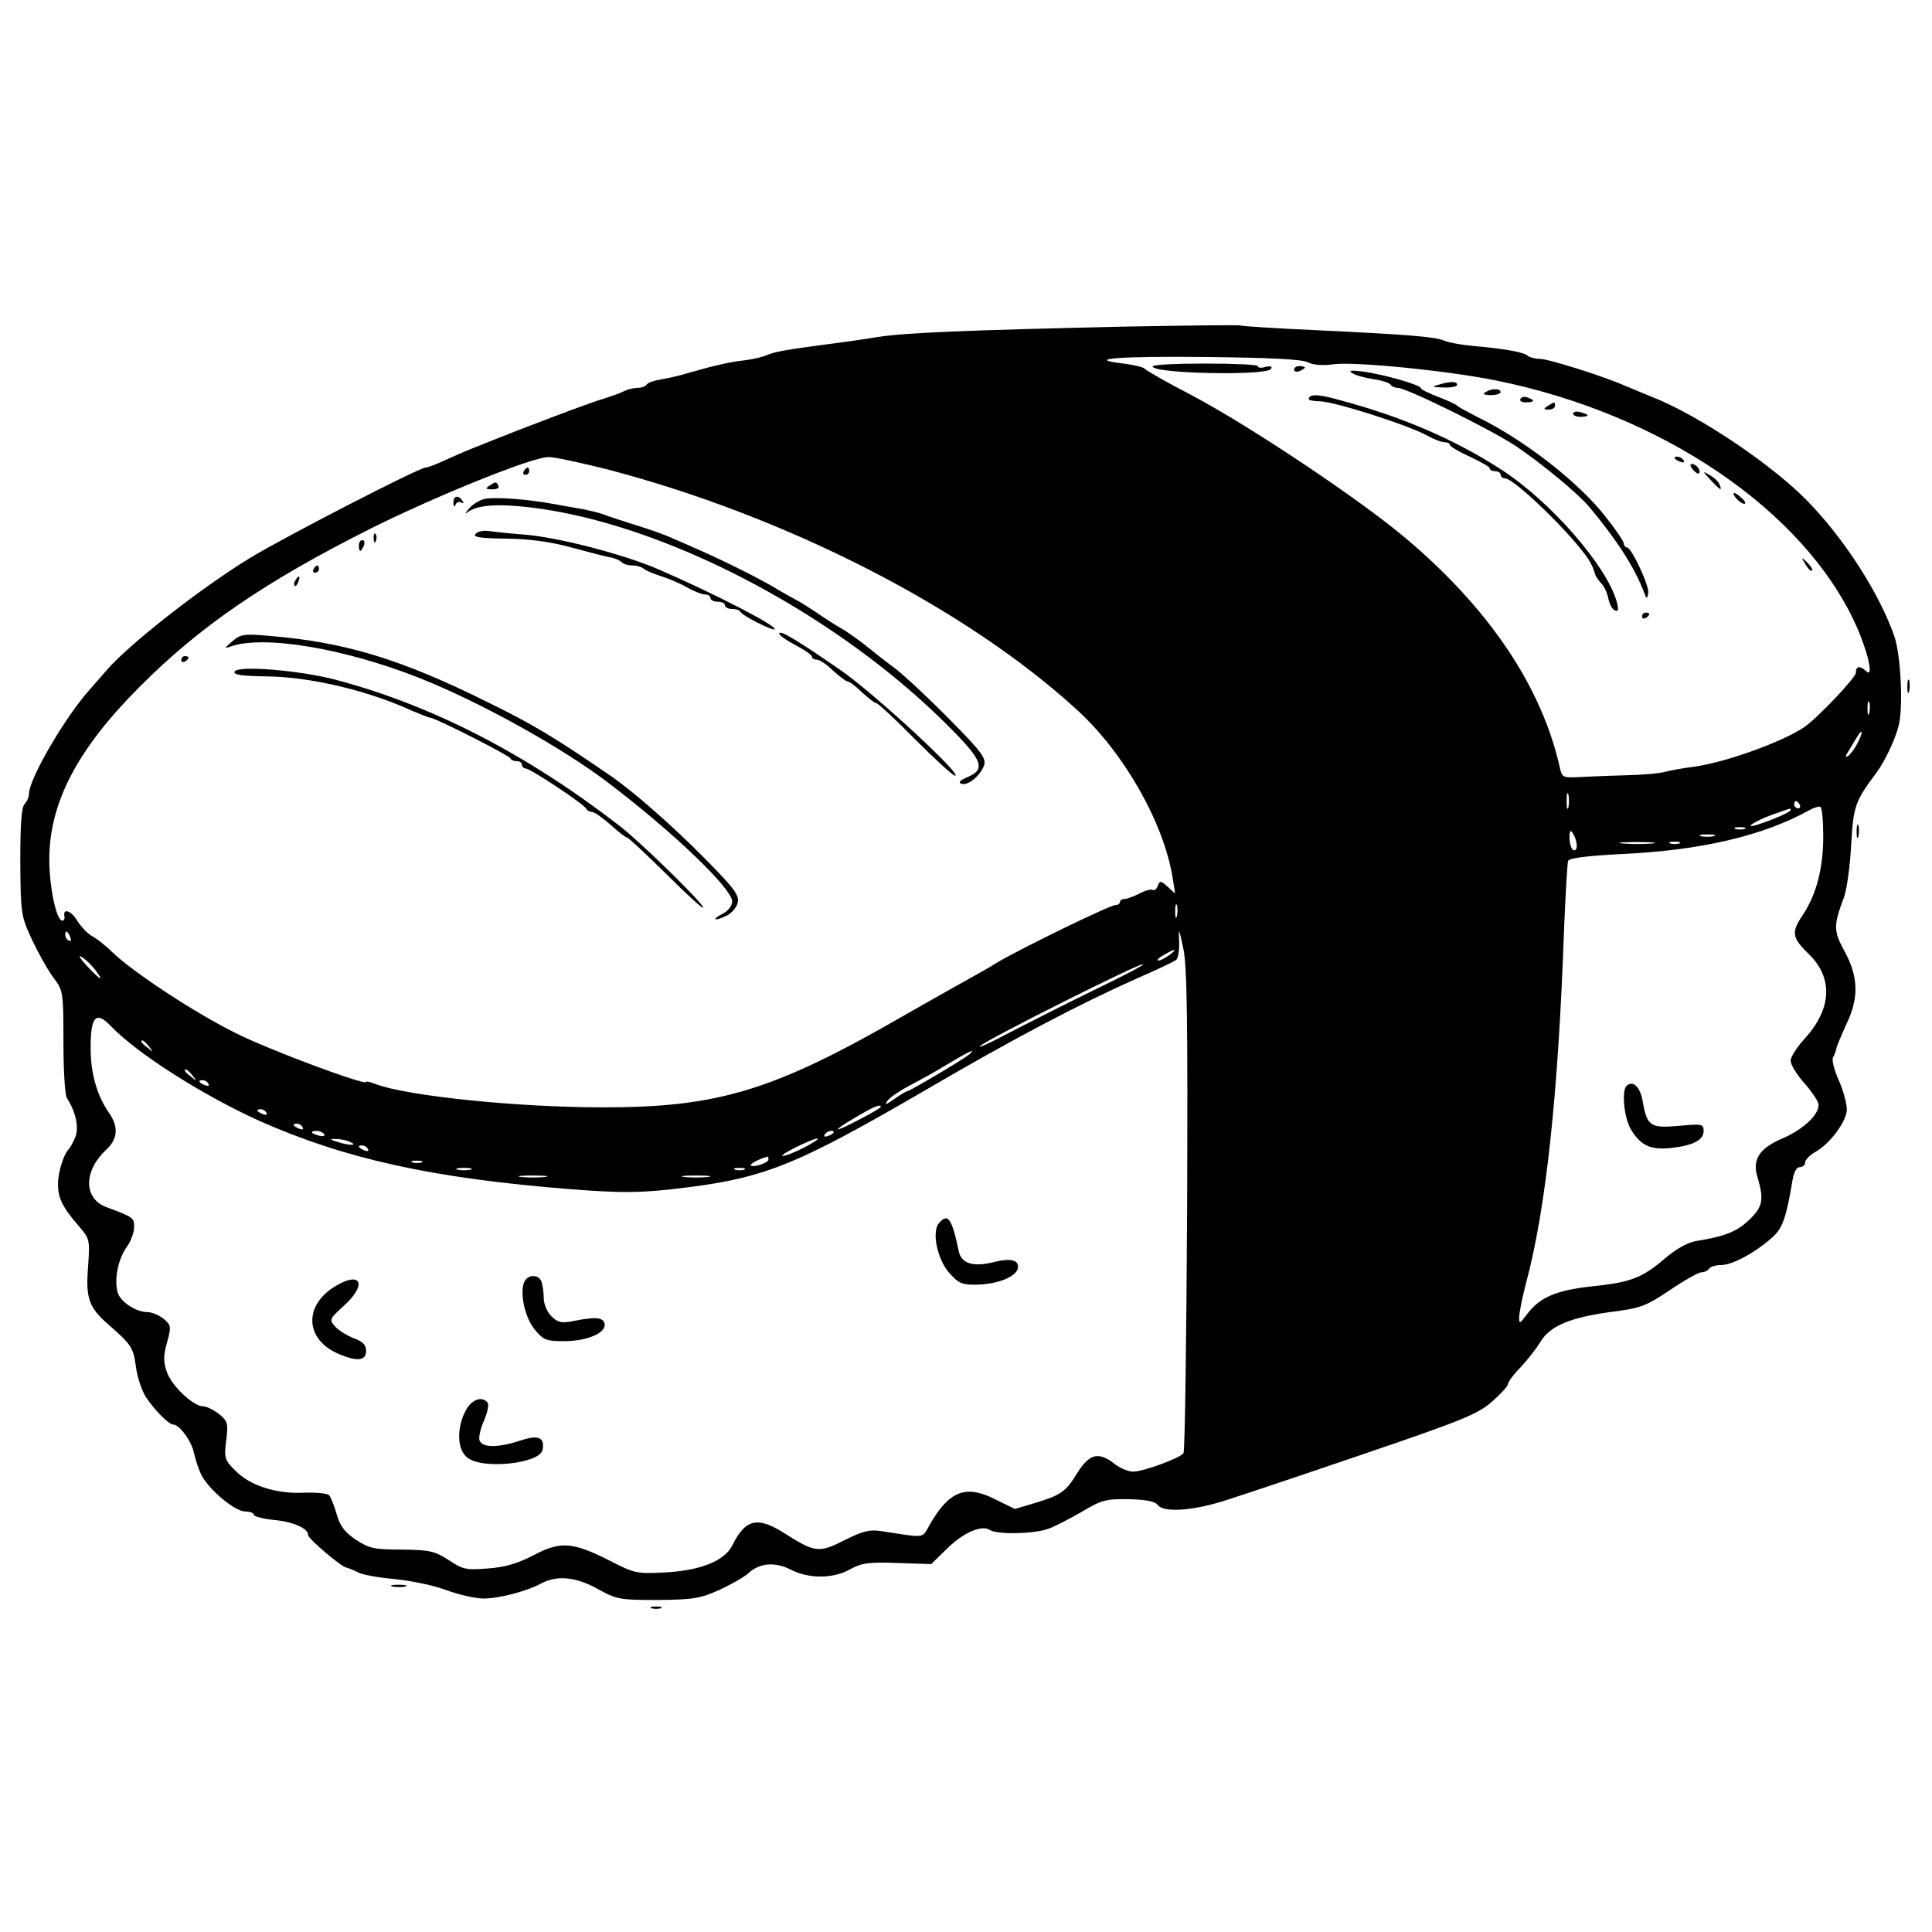
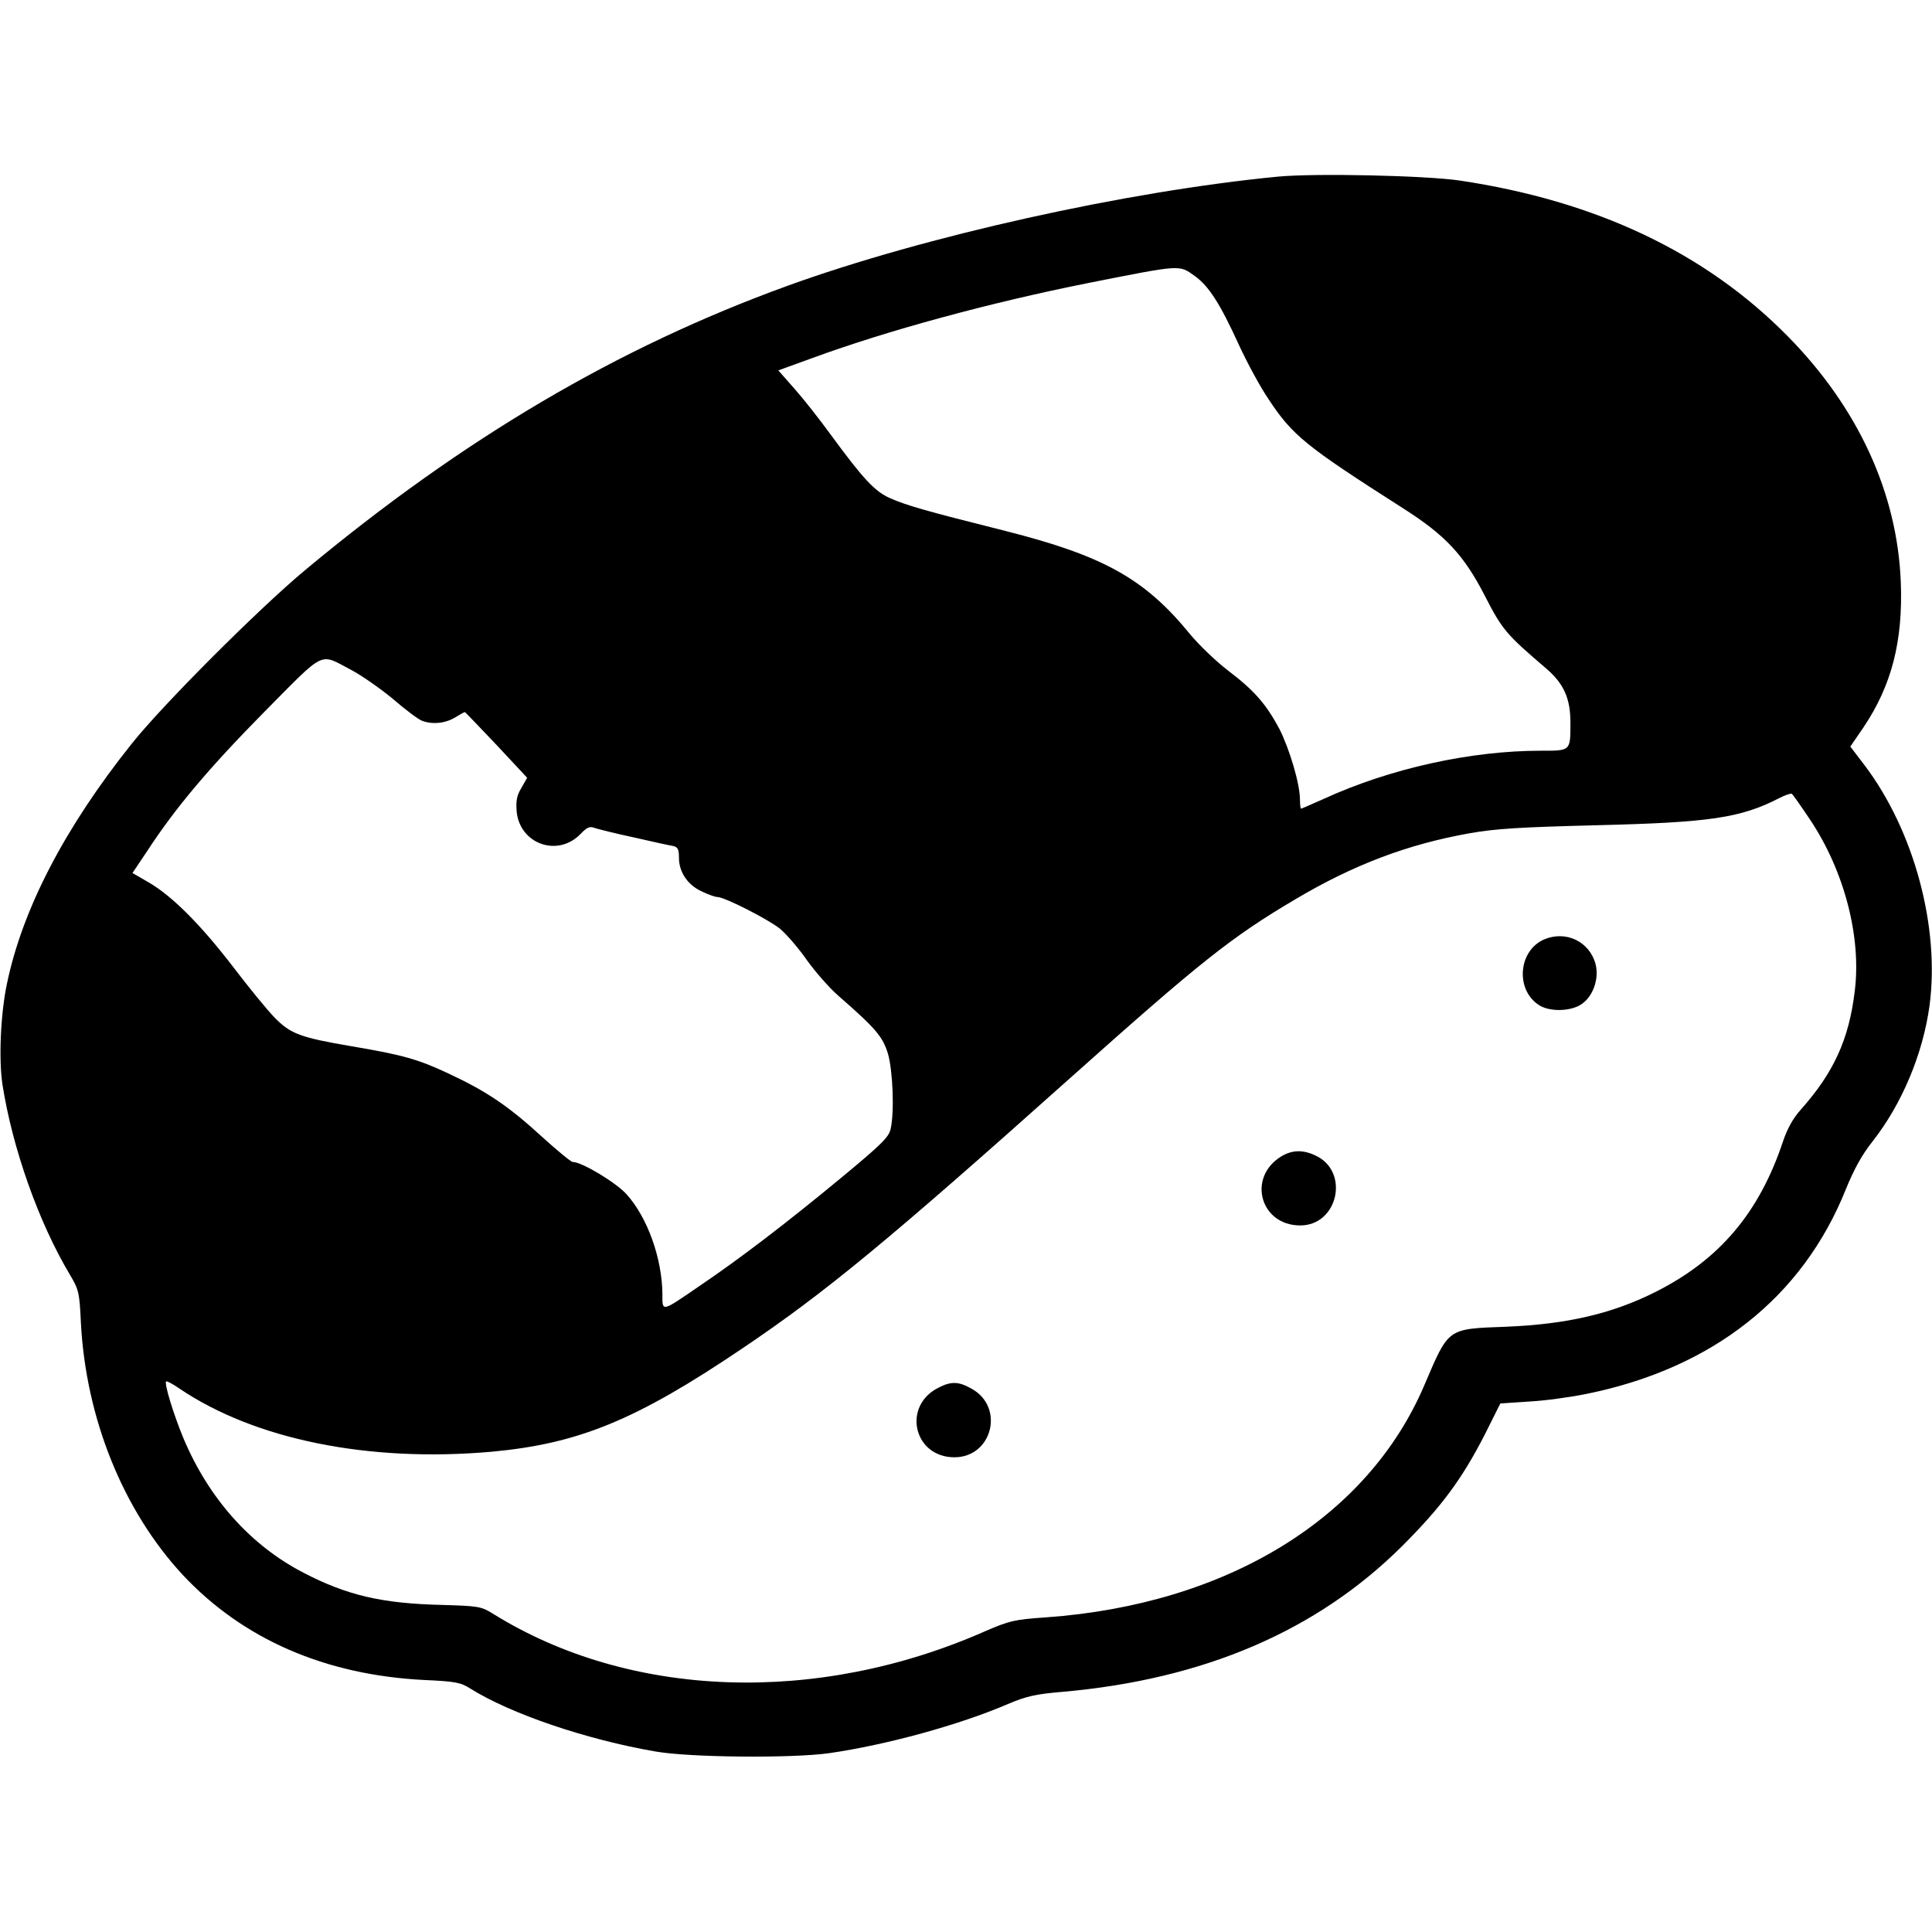
- <svg xmlns="http://www.w3.org/2000/svg" version="1.0" width="533pt" height="533pt" viewBox="0 0 533 533" preserveAspectRatio="xMidYMid meet">
-   <g transform="translate(0,533) scale(0.1,-0.1)" fill="#000000" stroke="none">
-     <path d="M3105 4429 c-443 -10 -611 -17 -685 -29 -36 -6 -99 -15 -140 -20 -111 -15 -143 -20 -165 -30 -11 -5 -38 -11 -60 -14 -40 -4 -87 -15 -160 -36 -22 -7 -55 -14 -73 -17 -18 -3 -35 -9 -38 -14 -3 -5 -14 -9 -25 -9 -10 0 -27 -4 -37 -9 -9 -5 -35 -14 -57 -21 -33 -9 -228 -83 -322 -121 -13 -5 -33 -13 -45 -18 -13 -5 -44 -19 -69 -30 -25 -12 -50 -21 -55 -21 -18 0 -396 -195 -487 -251 -135 -83 -328 -234 -392 -307 -11 -13 -33 -38 -48 -55 -68 -76 -167 -246 -167 -287 0 -9 -6 -22 -12 -28 -9 -9 -12 -56 -12 -160 1 -144 2 -149 33 -216 18 -38 44 -84 59 -104 26 -34 27 -39 27 -176 0 -78 4 -148 10 -156 24 -37 34 -82 22 -109 -6 -14 -14 -28 -17 -31 -14 -13 -30 -64 -30 -96 0 -39 12 -64 57 -116 31 -36 31 -38 26 -113 -7 -87 2 -112 57 -160 63 -55 68 -63 75 -116 4 -30 17 -67 28 -84 25 -37 63 -75 75 -75 17 0 50 -45 57 -78 4 -18 13 -46 21 -62 21 -40 92 -100 121 -100 13 0 23 -4 23 -9 0 -4 24 -11 54 -14 54 -5 96 -23 96 -42 1 -11 94 -90 107 -90 4 -1 17 -6 29 -12 11 -7 56 -15 100 -19 43 -4 108 -17 143 -30 35 -13 82 -24 105 -24 43 0 119 20 158 41 44 24 96 19 156 -14 54 -30 62 -31 167 -31 97 1 117 4 170 28 33 15 69 36 80 46 30 28 72 32 116 10 50 -26 118 -26 165 1 31 17 51 20 130 17 l93 -3 44 43 c45 44 95 66 118 51 20 -13 120 -11 160 3 18 6 60 28 93 47 55 33 67 36 130 35 47 -1 73 -6 80 -16 17 -22 99 -16 191 14 44 14 217 72 384 129 267 91 308 108 347 142 24 21 44 43 44 48 0 6 16 28 37 49 20 22 44 53 54 70 26 42 81 65 189 80 87 11 100 16 167 61 40 27 79 49 87 49 8 0 18 5 21 10 3 5 18 10 33 10 31 0 94 34 140 75 30 26 40 56 57 158 4 23 11 37 20 37 8 0 15 6 15 13 0 7 13 21 30 30 39 23 81 79 85 113 1 15 -8 51 -21 81 -14 30 -21 60 -17 66 4 7 8 17 9 24 1 7 14 37 28 68 35 72 33 131 -6 202 -30 55 -30 70 -1 147 8 22 17 87 20 145 6 108 11 121 71 201 22 30 51 91 60 128 13 51 6 195 -12 247 -40 115 -134 263 -235 368 -96 101 -302 240 -431 291 -25 10 -58 24 -75 31 -58 26 -213 75 -237 75 -13 0 -28 4 -34 9 -9 9 -62 19 -154 27 -30 3 -64 9 -75 14 -25 11 -100 17 -352 29 -112 5 -206 11 -210 13 -5 2 -147 0 -318 -3z m504 -99 c14 -7 41 -9 69 -5 61 8 319 -18 451 -45 458 -93 848 -359 991 -674 33 -73 50 -148 29 -128 -18 16 -29 15 -29 -4 0 -13 -103 -122 -141 -149 -59 -41 -222 -100 -311 -111 -24 -3 -57 -9 -73 -13 -17 -5 -68 -9 -115 -10 -47 -1 -104 -4 -128 -5 -38 -2 -43 0 -48 23 -49 224 -195 442 -427 637 -128 108 -434 312 -592 395 -66 34 -123 67 -126 71 -3 5 -30 11 -59 15 -113 13 -11 21 236 18 171 -2 258 -6 273 -15z m-1937 -294 c495 -129 991 -382 1300 -665 128 -117 238 -309 263 -462 l7 -44 -21 19 c-19 17 -21 17 -27 2 -3 -9 -10 -14 -14 -11 -4 3 -21 -2 -36 -10 -16 -8 -35 -15 -41 -15 -7 0 -13 -4 -13 -8 0 -5 -6 -9 -13 -9 -15 0 -251 -115 -322 -156 -27 -17 -68 -40 -90 -52 -22 -12 -98 -55 -170 -96 -359 -207 -512 -254 -830 -254 -236 0 -540 31 -628 64 -15 6 -27 9 -27 6 0 -11 -269 89 -360 135 -113 56 -283 168 -340 223 -19 19 -45 39 -57 45 -12 7 -30 26 -40 42 -16 28 -41 36 -35 11 1 -6 -2 -11 -6 -11 -17 0 -37 98 -36 175 2 154 80 301 249 470 166 167 347 291 640 438 181 90 441 195 487 196 15 1 87 -15 160 -33z m3485 -673 c-3 -10 -5 -4 -5 12 0 17 2 24 5 18 2 -7 2 -21 0 -30z m-32 -82 c-8 -17 -21 -33 -27 -37 -8 -5 -7 1 3 16 8 14 19 31 23 38 15 25 16 11 1 -17z m-798 -178 c-3 -10 -5 -2 -5 17 0 19 2 27 5 18 2 -10 2 -26 0 -35z m638 7 c3 -5 1 -10 -4 -10 -6 0 -11 5 -11 10 0 6 2 10 4 10 3 0 8 -4 11 -10z m65 -88 c0 -87 -19 -159 -55 -214 -34 -50 -32 -64 14 -109 69 -66 65 -152 -10 -234 -21 -23 -39 -51 -39 -61 0 -11 16 -37 35 -59 20 -22 38 -48 41 -58 8 -26 -37 -71 -97 -97 -66 -28 -86 -59 -70 -109 18 -61 14 -81 -24 -117 -34 -32 -66 -45 -147 -58 -23 -4 -56 -23 -85 -48 -63 -54 -95 -66 -203 -77 -98 -11 -143 -30 -179 -79 -18 -24 -20 -25 -20 -7 0 11 8 54 19 95 55 205 89 520 105 979 4 96 9 179 11 186 4 8 52 14 150 19 216 10 387 50 514 120 14 8 28 12 32 10 5 -3 8 -40 8 -82z m-90 73 c0 -5 -52 -28 -91 -40 -42 -13 -10 9 39 27 26 9 48 17 50 17 1 1 2 -1 2 -4z m-127 -52 c-7 -2 -19 -2 -25 0 -7 3 -2 5 12 5 14 0 19 -2 13 -5z m-463 -46 c0 -10 -4 -15 -10 -12 -5 3 -10 18 -10 33 0 21 2 24 10 12 5 -8 10 -23 10 -33z m378 26 c-10 -2 -26 -2 -35 0 -10 3 -2 5 17 5 19 0 27 -2 18 -5z m-170 -20 c-21 -2 -57 -2 -80 0 -24 2 -7 4 37 4 44 0 63 -2 43 -4z m75 0 c-7 -2 -19 -2 -25 0 -7 3 -2 5 12 5 14 0 19 -2 13 -5z m-1386 -200 c-3 -10 -5 -4 -5 12 0 17 2 24 5 18 2 -7 2 -21 0 -30z m28 -810 c-2 -364 -6 -667 -10 -672 -8 -13 -111 -51 -139 -51 -13 0 -34 9 -48 19 -46 37 -71 32 -105 -21 -33 -54 -45 -62 -116 -84 l-57 -17 -55 27 c-81 41 -127 23 -181 -72 -21 -37 -9 -35 -133 -16 -32 5 -51 0 -101 -25 -71 -36 -81 -35 -169 21 -72 45 -105 37 -141 -36 -21 -42 -88 -69 -185 -74 -77 -4 -84 -3 -150 31 -104 53 -138 56 -212 17 -44 -23 -80 -34 -127 -37 -60 -5 -69 -3 -108 23 -39 25 -52 28 -129 29 -76 0 -90 3 -127 27 -31 21 -44 38 -53 70 -7 24 -16 47 -21 53 -5 5 -36 8 -69 7 -76 -4 -149 19 -190 61 -29 29 -31 34 -25 83 6 48 4 54 -20 73 -15 12 -34 21 -43 21 -28 0 -89 58 -101 96 -10 28 -9 46 1 81 12 44 11 47 -10 65 -13 10 -32 18 -43 18 -33 0 -77 29 -84 56 -9 37 2 90 25 123 12 16 21 41 21 55 0 27 -2 28 -77 56 -63 24 -63 100 1 159 31 29 33 62 8 99 -35 50 -52 111 -52 181 0 88 15 103 56 60 72 -75 252 -190 409 -261 236 -105 479 -159 862 -189 131 -10 183 -10 275 0 256 29 332 59 714 281 229 134 414 231 569 300 55 24 104 47 110 52 5 4 9 27 8 51 -2 39 -1 38 11 -17 11 -47 13 -195 11 -723z m-3081 751 c3 -8 2 -12 -4 -9 -6 3 -10 10 -10 16 0 14 7 11 14 -7z m3032 -49 c-11 -8 -25 -15 -30 -15 -6 1 0 7 14 15 32 19 40 18 16 0z m-2963 -41 c26 -35 16 -30 -24 12 -18 20 -25 31 -14 24 11 -6 28 -23 38 -36z m2752 -57 c-82 -40 -190 -95 -240 -121 -49 -26 -81 -40 -70 -31 25 21 432 225 448 225 7 -1 -55 -33 -138 -73z m-2604 -154 c13 -16 12 -17 -3 -4 -10 7 -18 15 -18 17 0 8 8 3 21 -13z m2264 -21 c-14 -13 -165 -102 -171 -102 -3 0 -20 -10 -37 -22 -24 -17 -28 -18 -18 -4 8 10 35 28 60 41 25 13 73 39 105 59 58 35 80 45 61 28z m-2144 -59 c13 -16 12 -17 -3 -4 -10 7 -18 15 -18 17 0 8 8 3 21 -13z m44 -23 c3 -6 -1 -7 -9 -4 -18 7 -21 14 -7 14 6 0 13 -4 16 -10z m1855 -64 c0 -2 -27 -18 -60 -35 -74 -39 -79 -34 -7 8 49 29 67 36 67 27z m-1695 -16 c3 -6 -1 -7 -9 -4 -18 7 -21 14 -7 14 6 0 13 -4 16 -10z m100 -40 c3 -6 -1 -7 -9 -4 -18 7 -21 14 -7 14 6 0 13 -4 16 -10z m59 -19 c4 -5 -3 -7 -14 -4 -23 6 -26 13 -6 13 8 0 17 -4 20 -9z m1406 5 c0 -2 -7 -7 -16 -10 -8 -3 -12 -2 -9 4 6 10 25 14 25 6z m-1335 -26 c25 -11 -1 -11 -35 0 -20 6 -21 8 -5 8 11 0 29 -3 40 -8z m1255 -15 c-25 -13 -52 -24 -60 -24 -16 0 78 47 95 48 6 0 -10 -11 -35 -24z m-1205 -5 c3 -6 -1 -7 -9 -4 -18 7 -21 14 -7 14 6 0 13 -4 16 -10z m1105 -29 c0 -9 -41 -23 -49 -16 -3 4 28 20 47 24 1 1 2 -3 2 -8z m-957 -8 c-7 -2 -19 -2 -25 0 -7 3 -2 5 12 5 14 0 19 -2 13 -5z m135 -20 c-10 -2 -26 -2 -35 0 -10 3 -2 5 17 5 19 0 27 -2 18 -5z m755 0 c-7 -2 -19 -2 -25 0 -7 3 -2 5 12 5 14 0 19 -2 13 -5z m-550 -20 c-18 -2 -48 -2 -65 0 -18 2 -4 4 32 4 36 0 50 -2 33 -4z m450 0 c-18 -2 -48 -2 -65 0 -18 2 -4 4 32 4 36 0 50 -2 33 -4z" />
-     <path d="M3180 4319 c0 -20 314 -26 326 -7 5 7 0 9 -14 6 -12 -4 -22 -3 -22 2 0 4 -65 7 -145 7 -80 0 -145 -3 -145 -8z" />
-     <path d="M3570 4310 c0 -5 7 -7 15 -4 8 4 15 8 15 10 0 2 -7 4 -15 4 -8 0 -15 -4 -15 -10z" />
-     <path d="M3730 4301 c8 -6 34 -13 58 -17 23 -3 45 -10 48 -15 3 -5 12 -9 20 -9 24 0 257 -115 325 -160 73 -49 174 -133 204 -169 79 -95 125 -168 151 -236 6 -18 8 -18 11 -2 5 18 -46 127 -59 127 -4 0 -8 5 -8 10 0 6 -23 40 -51 75 -74 95 -226 213 -354 275 -27 14 -52 27 -55 31 -3 3 -26 14 -52 24 -27 10 -48 21 -48 24 0 9 -102 38 -160 46 -32 4 -41 3 -30 -4z" />
-     <path d="M3970 4269 c-22 -6 -20 -7 13 -8 20 -1 37 3 37 7 0 10 -17 11 -50 1z" />
-     <path d="M4098 4248 c-9 -5 -4 -8 15 -8 15 0 27 4 27 8 0 11 -25 11 -42 0z" />
-     <path d="M3613 4235 c-7 -8 0 -11 28 -12 41 -1 245 -66 297 -95 18 -10 39 -18 47 -18 8 0 15 -3 15 -7 0 -5 25 -19 55 -33 30 -14 55 -28 55 -32 0 -5 7 -8 15 -8 8 0 15 -4 15 -10 0 -5 6 -10 13 -10 19 0 127 -99 196 -180 34 -41 42 -53 52 -85 1 -5 9 -16 16 -24 8 -7 17 -26 20 -42 3 -15 11 -30 18 -33 10 -4 11 2 5 25 -29 100 -183 276 -319 364 -127 82 -270 144 -437 189 -59 17 -83 19 -91 11z" />
-     <path d="M4195 4230 c-4 -6 3 -10 14 -10 25 0 27 6 6 13 -8 4 -17 2 -20 -3z" />
-     <path d="M4270 4210 c-13 -8 -12 -10 3 -10 9 0 17 5 17 10 0 12 -1 12 -20 0z" />
-     <path d="M4340 4189 c0 -5 9 -9 20 -9 11 0 20 2 20 4 0 2 -9 6 -20 9 -11 3 -20 1 -20 -4z" />
-     <path d="M4620 4066 c0 -2 7 -7 16 -10 8 -3 12 -2 9 4 -6 10 -25 14 -25 6z" />
-     <path d="M4670 4035 c7 -9 15 -13 17 -11 7 7 -7 26 -19 26 -6 0 -6 -6 2 -15z" />
-     <path d="M4719 4006 c27 -29 33 -32 25 -13 -2 7 -14 19 -27 26 -21 13 -21 12 2 -13z" />
-     <path d="M4790 3955 c7 -8 17 -15 22 -15 5 0 3 7 -6 15 -8 8 -18 15 -22 15 -3 0 -1 -7 6 -15z" />
-     <path d="M4981 3773 c7 -12 15 -20 18 -17 3 2 -3 12 -13 22 -17 16 -18 16 -5 -5z" />
-     <path d="M4530 3629 c0 -5 5 -7 10 -4 6 3 10 8 10 11 0 2 -4 4 -10 4 -5 0 -10 -5 -10 -11z" />
-     <path d="M1445 4030 c-3 -5 -1 -10 4 -10 6 0 11 5 11 10 0 6 -2 10 -4 10 -3 0 -8 -4 -11 -10z" />
-     <path d="M1350 3990 c-12 -8 -10 -10 8 -10 13 0 20 4 17 10 -7 12 -6 12 -25 0z" />
-     <path d="M1251 3943 c0 -11 3 -13 6 -5 2 6 10 9 15 6 7 -4 8 -2 4 4 -11 18 -26 14 -25 -5z" />
-     <path d="M1339 3954 c-15 -3 -35 -15 -45 -27 -11 -12 -12 -17 -4 -10 27 20 83 24 175 13 362 -44 822 -282 1133 -585 113 -111 125 -136 71 -159 -20 -8 -26 -15 -17 -18 18 -7 53 22 63 51 6 19 -8 38 -92 123 -54 55 -122 119 -151 142 -30 22 -73 56 -95 74 -23 17 -49 35 -57 39 -8 4 -35 21 -60 38 -25 17 -52 34 -60 38 -8 4 -31 17 -50 28 -43 27 -149 80 -215 109 -27 12 -63 28 -80 35 -16 8 -61 24 -100 36 -38 12 -79 25 -90 30 -11 4 -36 10 -55 14 -19 3 -57 10 -85 15 -71 13 -155 19 -186 14z" />
-     <path d="M1312 3857 c-8 -9 12 -12 86 -13 66 -1 122 -9 177 -24 44 -12 91 -24 105 -27 14 -2 29 -8 35 -14 5 -5 18 -9 30 -9 12 0 25 -4 31 -9 5 -5 27 -14 49 -21 22 -7 55 -21 73 -32 18 -10 39 -18 47 -18 8 0 15 -4 15 -10 0 -5 9 -10 20 -10 11 0 20 -4 20 -10 0 -5 9 -10 19 -10 11 0 21 -3 23 -7 4 -11 90 -54 95 -49 9 8 -167 99 -322 166 -95 41 -277 88 -367 95 -40 3 -85 8 -100 10 -14 2 -31 -1 -36 -8z" />
-     <path d="M1031 3844 c0 -11 3 -14 6 -6 3 7 2 16 -1 19 -3 4 -6 -2 -5 -13z" />
-     <path d="M990 3825 c0 -8 2 -15 4 -15 2 0 6 7 10 15 3 8 1 15 -4 15 -6 0 -10 -7 -10 -15z" />
-     <path d="M865 3760 c-3 -5 -1 -10 4 -10 6 0 11 5 11 10 0 6 -2 10 -4 10 -3 0 -8 -4 -11 -10z" />
-     <path d="M815 3729 c-4 -6 -5 -12 -2 -15 2 -3 7 2 10 11 7 17 1 20 -8 4z" />
-     <path d="M2150 3582 c0 -5 20 -19 45 -32 25 -13 45 -27 45 -32 0 -4 6 -8 14 -8 7 0 27 -13 44 -30 18 -16 36 -30 40 -30 5 0 23 -13 40 -30 18 -16 35 -30 40 -30 4 0 53 -45 107 -100 55 -55 104 -100 110 -100 22 0 -217 221 -310 287 -124 86 -175 117 -175 105z" />
-     <path d="M640 3560 c-21 -18 -21 -20 -5 -14 90 33 313 -4 521 -86 169 -67 396 -193 524 -291 180 -137 340 -291 340 -326 0 -11 -11 -26 -25 -33 -33 -17 -26 -23 8 -7 14 6 29 23 32 36 5 21 -8 39 -92 124 -87 88 -196 184 -259 227 -150 103 -212 141 -339 203 -242 120 -395 166 -605 183 -68 6 -77 4 -100 -16z" />
-     <path d="M500 3509 c0 -5 5 -7 10 -4 6 3 10 8 10 11 0 2 -4 4 -10 4 -5 0 -10 -5 -10 -11z" />
-     <path d="M647 3477 c-3 -9 22 -12 87 -13 119 -1 279 -38 403 -95 24 -10 46 -19 50 -19 13 0 218 -104 221 -112 2 -5 10 -8 18 -8 8 0 14 -4 14 -10 0 -5 5 -10 10 -10 13 0 164 -100 168 -112 2 -4 9 -8 15 -8 7 0 29 -16 51 -35 21 -19 41 -35 45 -35 4 0 53 -46 109 -101 56 -56 102 -98 102 -93 0 12 -172 180 -230 225 -257 199 -517 333 -785 404 -100 26 -271 40 -278 22z" />
-     <path d="M4487 2334 c-14 -15 -6 -90 13 -121 27 -44 54 -56 111 -50 61 7 89 22 89 47 0 19 -5 20 -68 14 -79 -7 -88 -1 -100 67 -7 41 -27 60 -45 43z" />
-     <path d="M2590 1955 c-20 -24 -4 -101 30 -138 25 -28 34 -32 78 -31 57 2 105 22 110 45 4 23 -19 29 -67 17 -56 -14 -89 -4 -96 30 -19 91 -30 107 -55 77z" />
-     <path d="M1445 1790 c-11 -34 5 -99 32 -130 22 -27 31 -30 79 -30 64 0 117 23 112 48 -4 18 -25 20 -89 7 -30 -6 -41 -3 -58 14 -12 12 -21 34 -21 50 0 16 -3 36 -6 45 -9 23 -41 20 -49 -4z" />
-     <path d="M924 1781 c-88 -54 -82 -148 12 -187 50 -21 74 -18 74 9 0 17 -9 26 -34 35 -18 7 -41 21 -51 32 -17 19 -17 21 24 58 65 59 47 97 -25 53z" />
-     <path d="M1285 1439 c-26 -49 -24 -108 4 -130 41 -34 202 -17 208 22 6 34 -12 41 -61 25 -60 -20 -105 -21 -113 0 -3 8 2 32 12 54 9 21 14 43 11 49 -14 21 -45 11 -61 -20z" />
-     <path d="M5262 3435 c0 -16 2 -22 5 -12 2 9 2 23 0 30 -3 6 -5 -1 -5 -18z" />
-     <path d="M5122 3035 c0 -16 2 -22 5 -12 2 9 2 23 0 30 -3 6 -5 -1 -5 -18z" />
-     <path d="M1083 953 c9 -2 25 -2 35 0 9 3 1 5 -18 5 -19 0 -27 -2 -17 -5z" />
-     <path d="M1798 893 c6 -2 18 -2 25 0 6 3 1 5 -13 5 -14 0 -19 -2 -12 -5z" />
+ <svg xmlns="http://www.w3.org/2000/svg" version="1.0" width="700pt" height="700pt" viewBox="0 0 700 700" preserveAspectRatio="xMidYMid meet">
+   <g transform="translate(0,700) scale(0.1,-0.1)" fill="#000000" stroke="none">
+     <path d="M4630 6360 c-548 -53 -1279 -215 -1778 -396 -614 -223 -1173 -552 -1747 -1030 -168 -140 -516 -488 -628 -629 -242 -303 -396 -599 -452 -870 -23 -109 -30 -274 -16 -365 36 -230 131 -499 244 -688 32 -54 35 -64 40 -173 18 -348 153 -682 369 -915 218 -233 516 -363 876 -381 112 -5 132 -9 166 -31 147 -92 421 -185 671 -228 126 -22 496 -25 630 -6 207 30 470 102 647 178 66 28 100 36 196 44 514 45 924 221 1233 529 142 142 216 242 299 404 l56 112 105 7 c57 3 151 16 209 28 456 93 780 349 937 739 30 74 59 127 98 176 106 135 182 316 206 491 38 285 -56 634 -235 871 l-52 68 48 70 c102 152 143 312 135 524 -12 323 -154 633 -409 892 -298 303 -694 491 -1190 565 -123 18 -522 27 -658 14z m-301 -360 c51 -37 91 -99 160 -250 29 -63 77 -152 107 -196 87 -132 134 -170 485 -394 156 -99 222 -170 298 -317 64 -125 78 -141 223 -265 64 -55 88 -108 88 -197 0 -103 1 -101 -107 -101 -255 0 -546 -64 -788 -175 -43 -19 -79 -35 -81 -35 -2 0 -4 15 -4 33 0 57 -38 184 -75 257 -48 89 -90 138 -185 210 -43 33 -105 92 -138 132 -164 201 -313 284 -668 374 -295 74 -360 93 -419 119 -55 24 -97 69 -215 230 -40 55 -99 130 -131 166 l-59 67 124 45 c270 99 640 200 1001 272 339 67 326 66 384 25z m-3057 -1427 c36 -19 104 -66 150 -104 45 -39 93 -75 106 -80 37 -15 85 -10 120 11 18 11 34 20 36 20 2 0 53 -54 115 -119 l111 -119 -21 -37 c-17 -28 -20 -47 -17 -86 12 -118 150 -166 232 -80 23 24 33 28 51 21 12 -4 75 -20 141 -34 65 -15 129 -29 142 -31 18 -4 22 -12 22 -43 0 -52 32 -99 83 -122 23 -11 48 -20 56 -20 26 0 185 -81 227 -115 23 -19 67 -70 97 -113 30 -42 82 -102 117 -132 134 -117 158 -146 177 -207 18 -62 24 -211 10 -273 -6 -30 -34 -57 -180 -178 -202 -167 -366 -292 -512 -391 -140 -96 -135 -95 -135 -30 -1 128 -53 276 -129 361 -38 43 -163 118 -196 118 -6 0 -56 41 -111 91 -120 110 -199 164 -336 228 -112 53 -169 69 -353 100 -188 32 -222 45 -280 104 -28 29 -95 111 -149 182 -118 154 -220 256 -304 306 l-62 36 53 79 c103 158 225 302 423 503 227 229 199 215 316 154z m5285 -541 c125 -186 188 -427 163 -624 -21 -174 -76 -294 -195 -428 -29 -32 -50 -71 -65 -116 -86 -258 -230 -428 -460 -544 -158 -80 -323 -118 -543 -127 -215 -8 -207 -3 -296 -211 -205 -482 -714 -795 -1371 -842 -115 -8 -132 -12 -220 -50 -609 -269 -1287 -245 -1782 62 -45 28 -53 29 -185 33 -220 5 -346 35 -504 117 -191 99 -342 268 -434 486 -35 84 -71 200 -63 207 2 2 24 -9 48 -26 274 -185 685 -268 1130 -229 316 29 524 114 909 374 300 202 527 389 1194 985 467 417 579 506 809 642 212 126 408 200 633 240 96 17 187 22 460 29 409 10 521 26 661 98 21 11 42 18 46 16 4 -3 33 -44 65 -92z" />
+     <path d="M5594 3596 c-95 -42 -104 -187 -14 -240 38 -22 108 -20 146 3 45 27 69 94 55 148 -22 82 -108 123 -187 89z" />
+     <path d="M4642 2810 c-124 -76 -76 -250 69 -250 137 0 180 195 56 253 -46 22 -85 21 -125 -3z" />
+     <path d="M3400 1972 c-132 -66 -90 -252 58 -252 137 0 183 181 63 248 -47 27 -75 28 -121 4z" />
  </g>
</svg>
